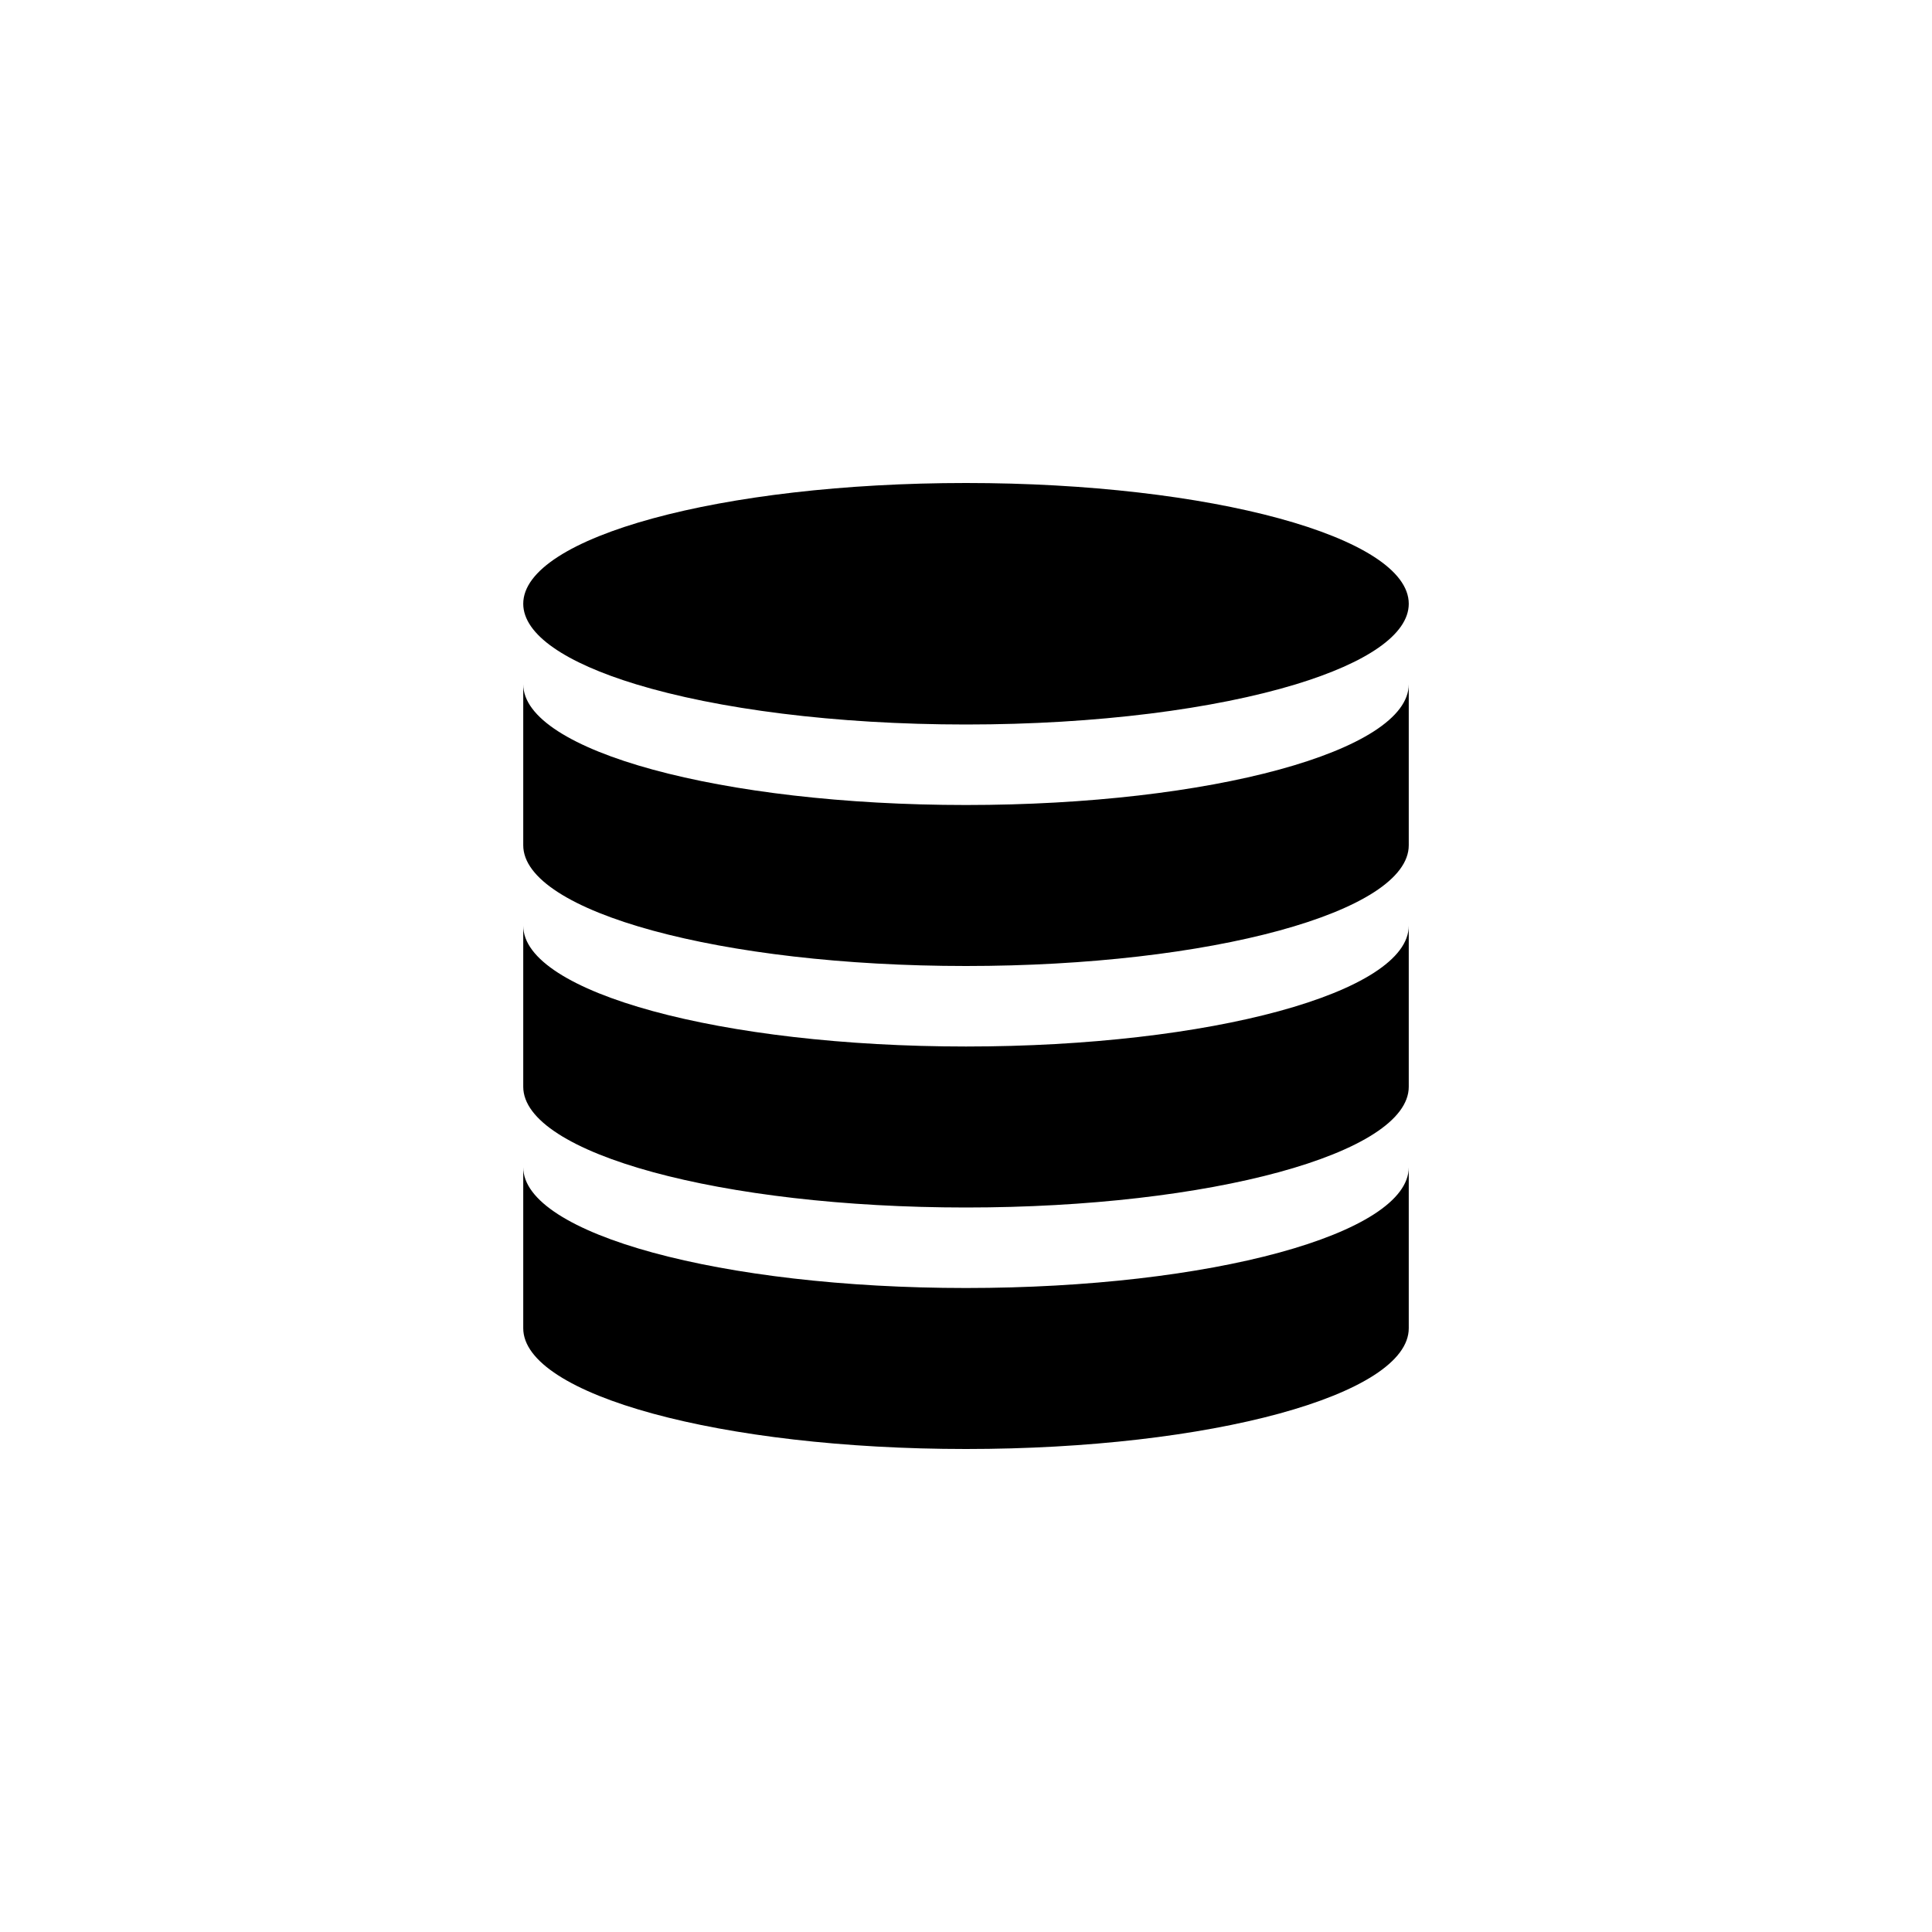
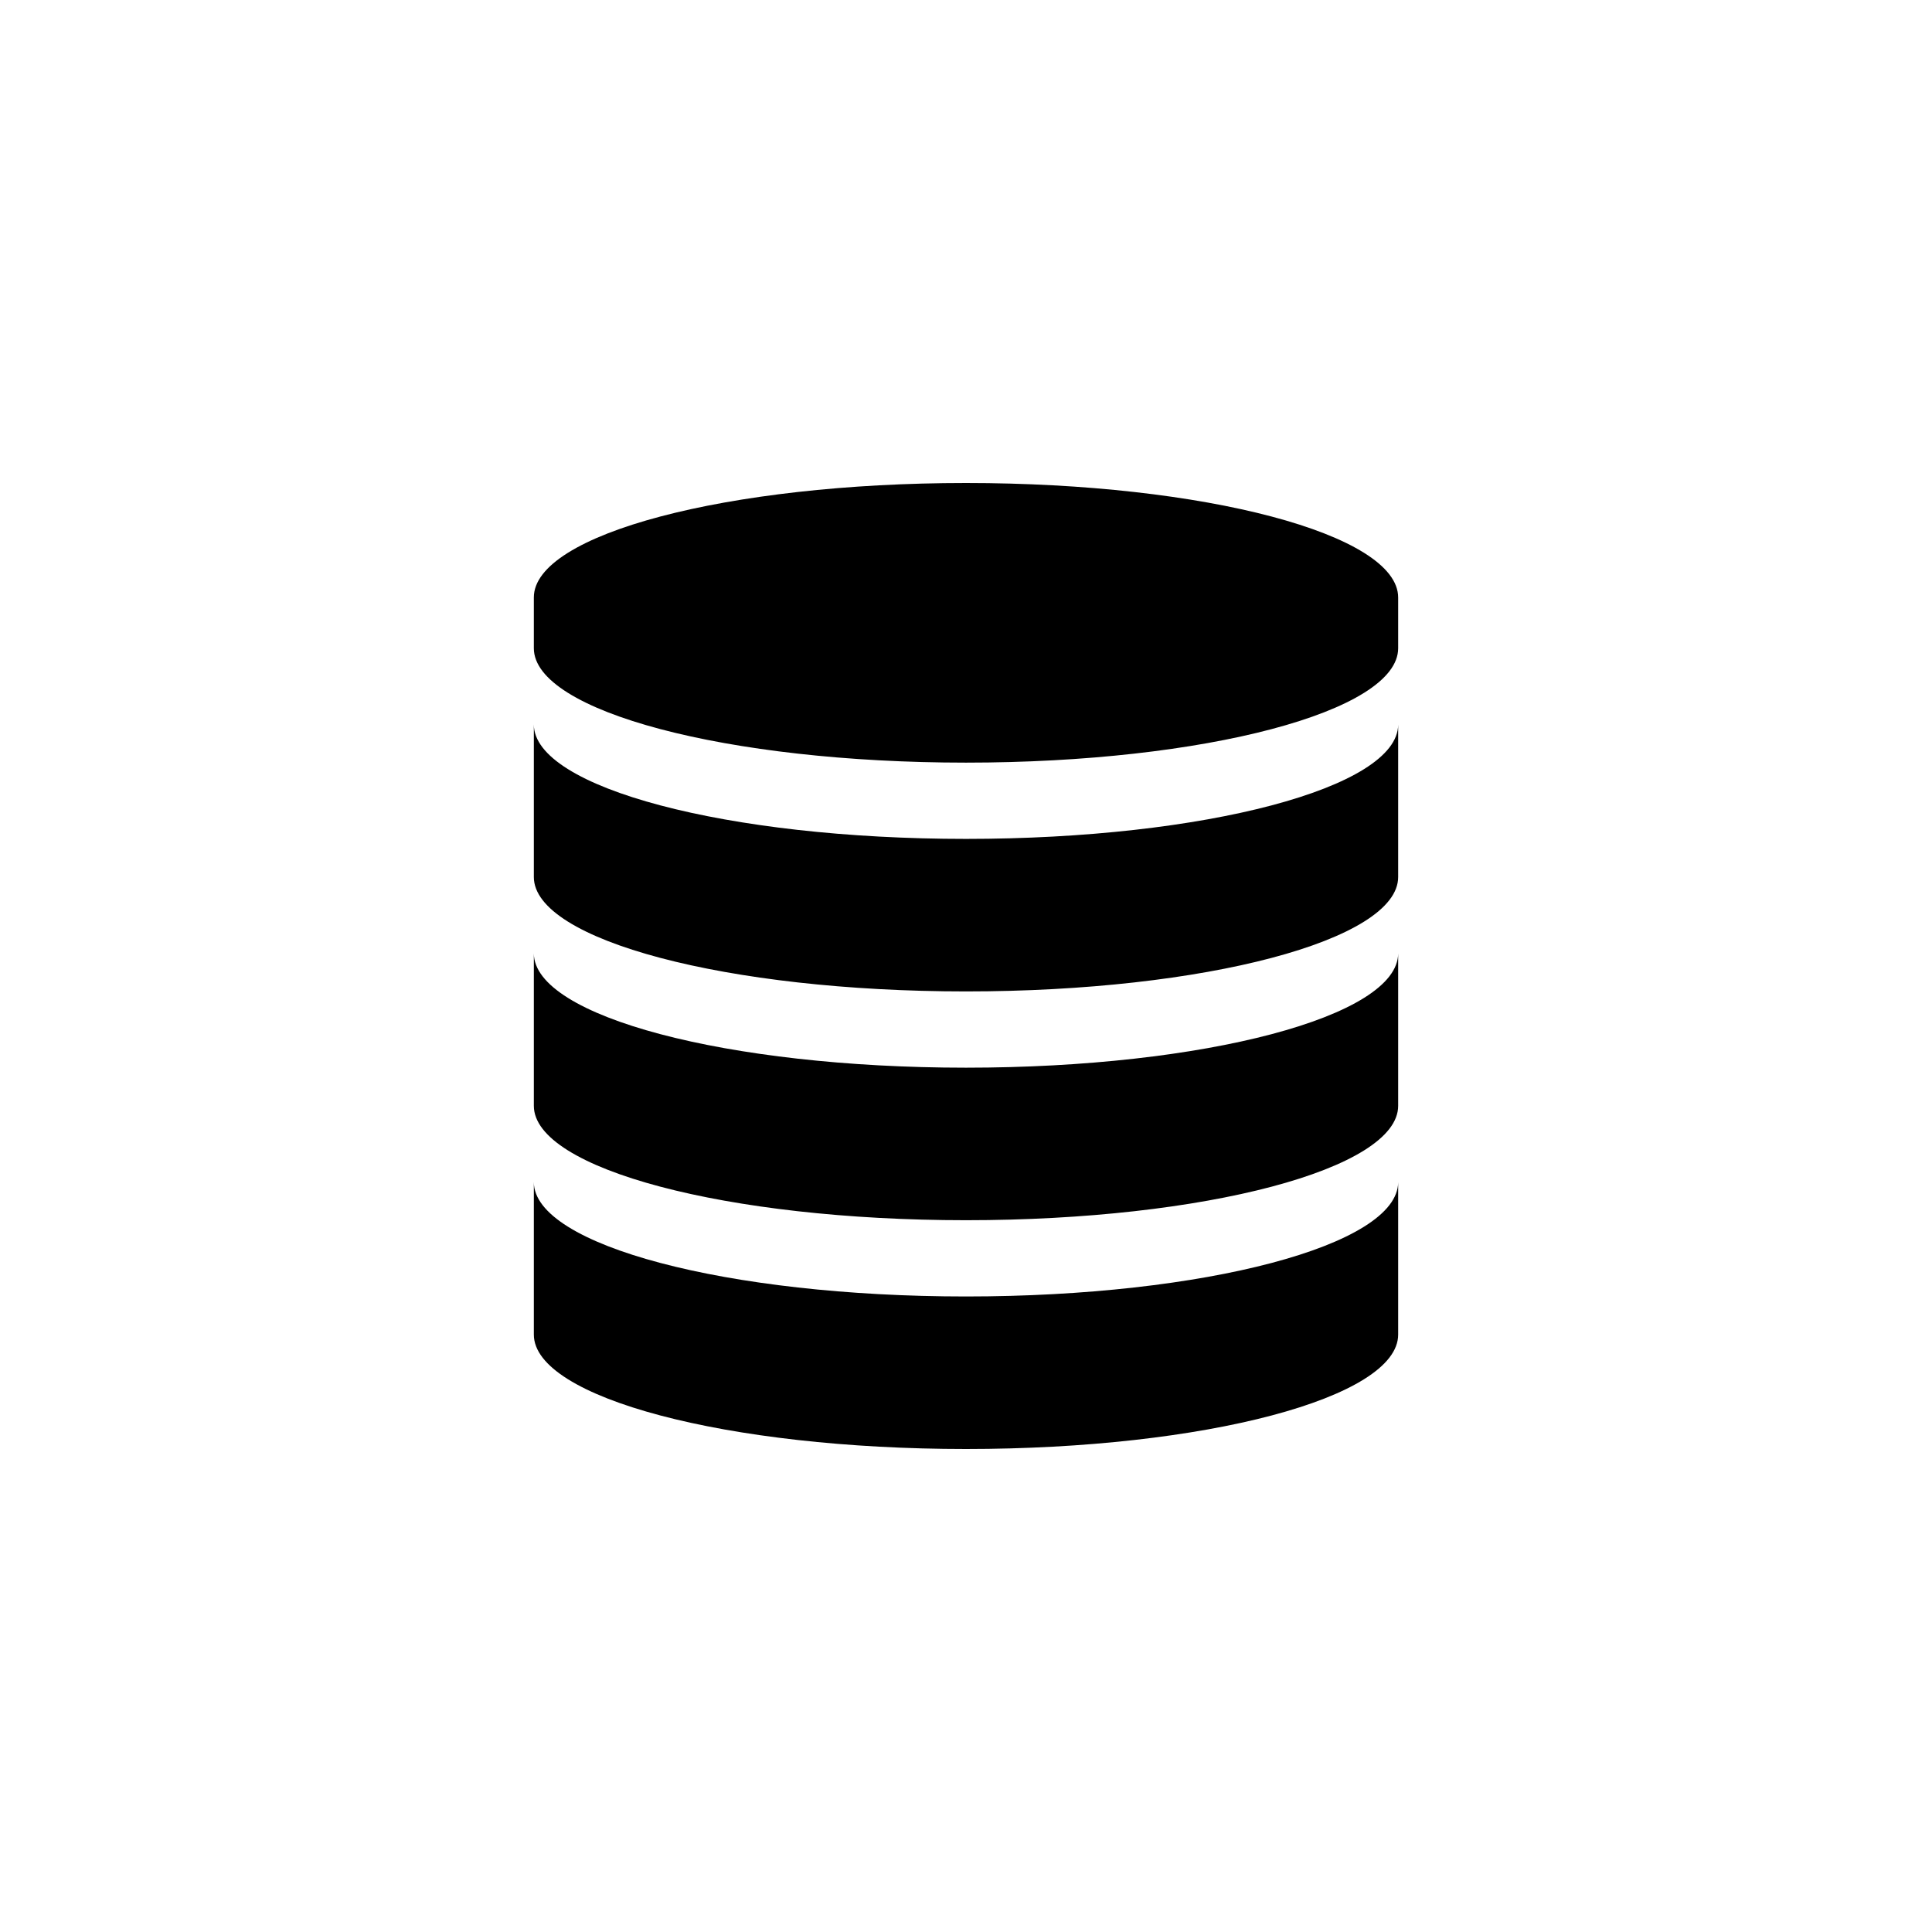
<svg xmlns="http://www.w3.org/2000/svg" version="1.1" baseProfile="full" width="76" height="76" viewBox="0 0 76.00 76.00" enable-background="new 0 0 76.00 76.00" xml:space="preserve">
-   <path fill="#000000" fill-opacity="1" stroke-width="0.2" stroke-linejoin="round" d="M 38,19C 47.619,19 55.417,21.127 55.417,23.75C 55.417,24.967 53.74,26.076 50.982,26.917C 47.793,27.888 43.158,28.5 38,28.5C 32.842,28.5 28.207,27.888 25.018,26.917C 22.26,26.076 20.583,24.967 20.583,23.75C 20.583,21.127 28.381,19 38,19 Z M 55.417,52.25C 55.417,54.873 47.619,57 38,57C 28.381,57 20.583,54.873 20.583,52.25L 20.583,45.917C 20.583,48.54 28.381,50.667 38,50.667C 47.619,50.667 55.417,48.54 55.417,45.917L 55.417,52.25 Z M 55.417,42.75C 55.417,45.373 47.619,47.5 38,47.5C 28.381,47.5 20.583,45.373 20.583,42.75L 20.583,36.417C 20.583,39.04 28.381,41.167 38,41.167C 47.619,41.167 55.417,39.04 55.417,36.417L 55.417,42.75 Z M 55.417,33.25C 55.417,35.873 47.619,38 38,38C 28.381,38 20.583,35.873 20.583,33.25L 20.583,26.917C 20.583,29.54 28.381,31.667 38,31.667C 47.619,31.667 55.417,29.54 55.417,26.917L 55.417,33.25 Z " />
+   <path fill="#000000" fill-opacity="1" stroke-width="0.2" stroke-linejoin="round" d="M 38,19C 47.389,19 55,21.015 55,23.504L 55,25.5C 55,27.985 47.389,30 38,30C 28.611,30 21,27.985 21,25.5L 21,23.5C 21,21.015 28.611,19 38,19 Z M 55,52.5C 55,54.985 47.389,57 38,57C 28.611,57 21,54.985 21,52.5L 21,46.5C 21,48.985 28.611,51 38,51C 47.384,51 54.992,48.987 55,46.504L 55,52.5 Z M 55,43.5C 55,45.985 47.389,48 38,48C 28.611,48 21,45.985 21,43.5L 21,37.5C 21,39.985 28.611,42 38,42C 47.384,42 54.992,39.987 55,37.504L 55,43.5 Z M 55,34.5C 55,36.985 47.389,39 38,39C 28.611,39 21,36.985 21,34.5L 21,28.5C 21,30.985 28.611,33 38,33C 47.384,33 54.992,30.987 55,28.504L 55,34.5 Z " />
</svg>
